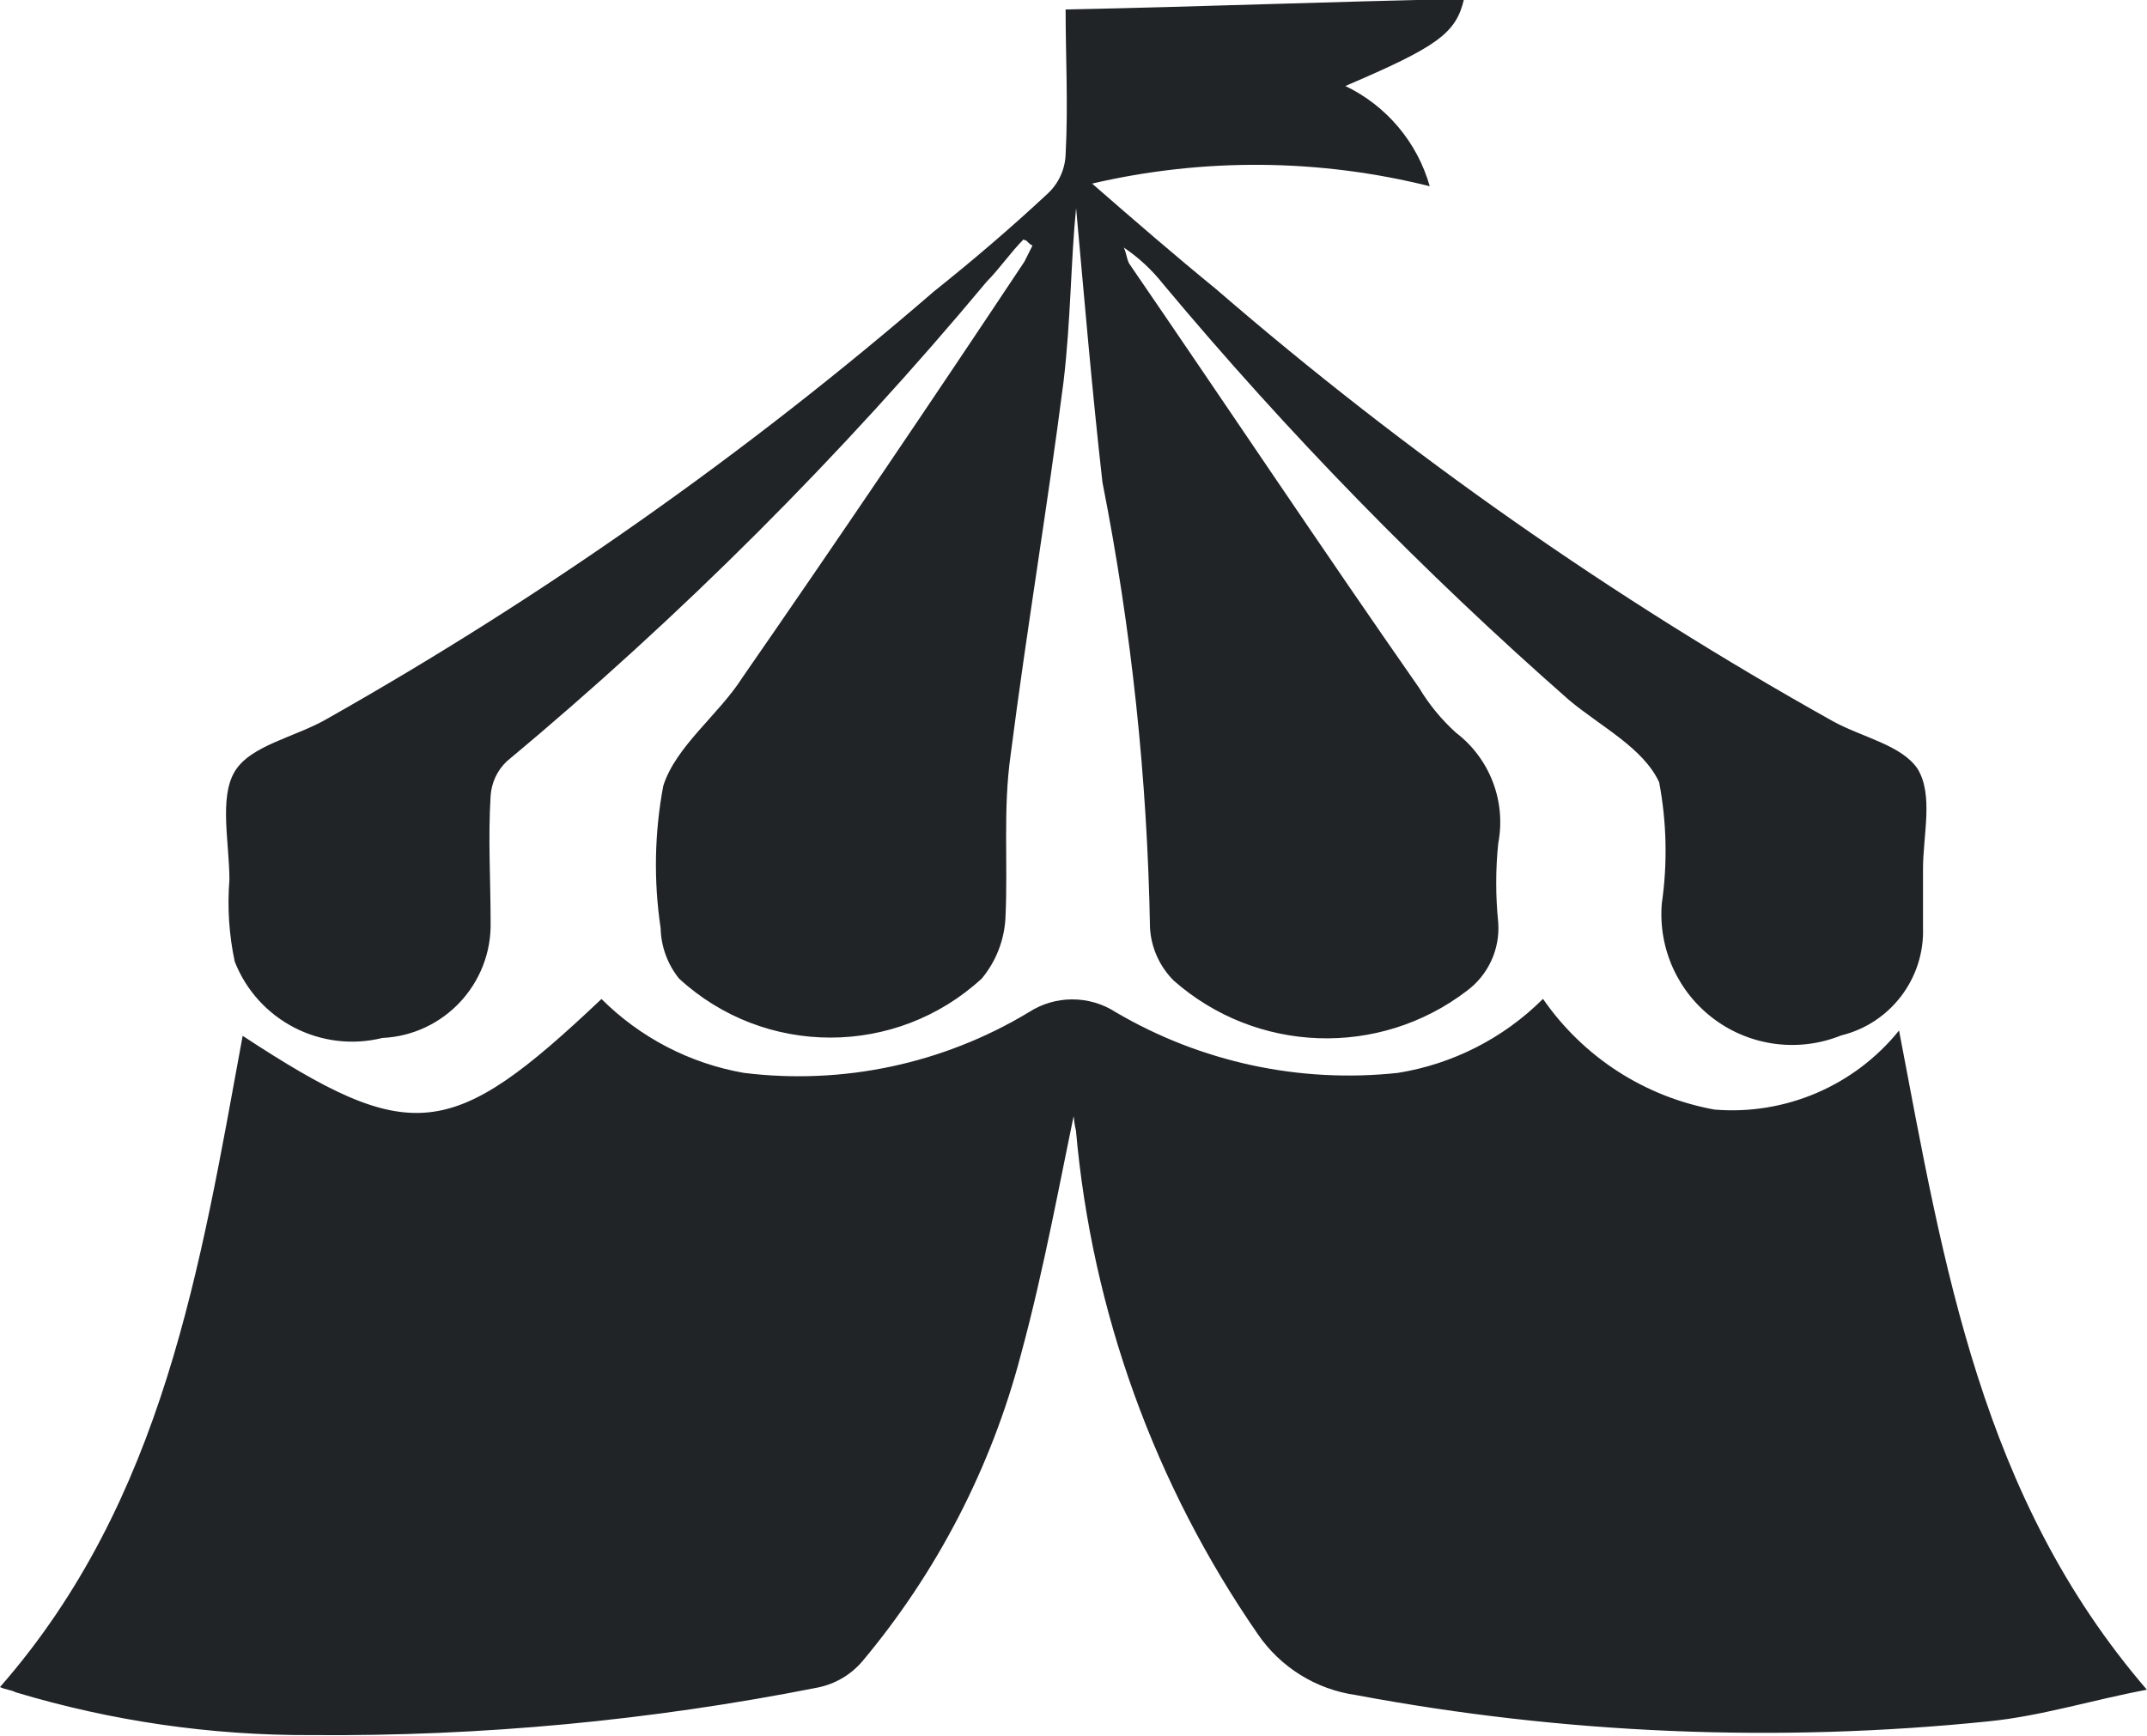
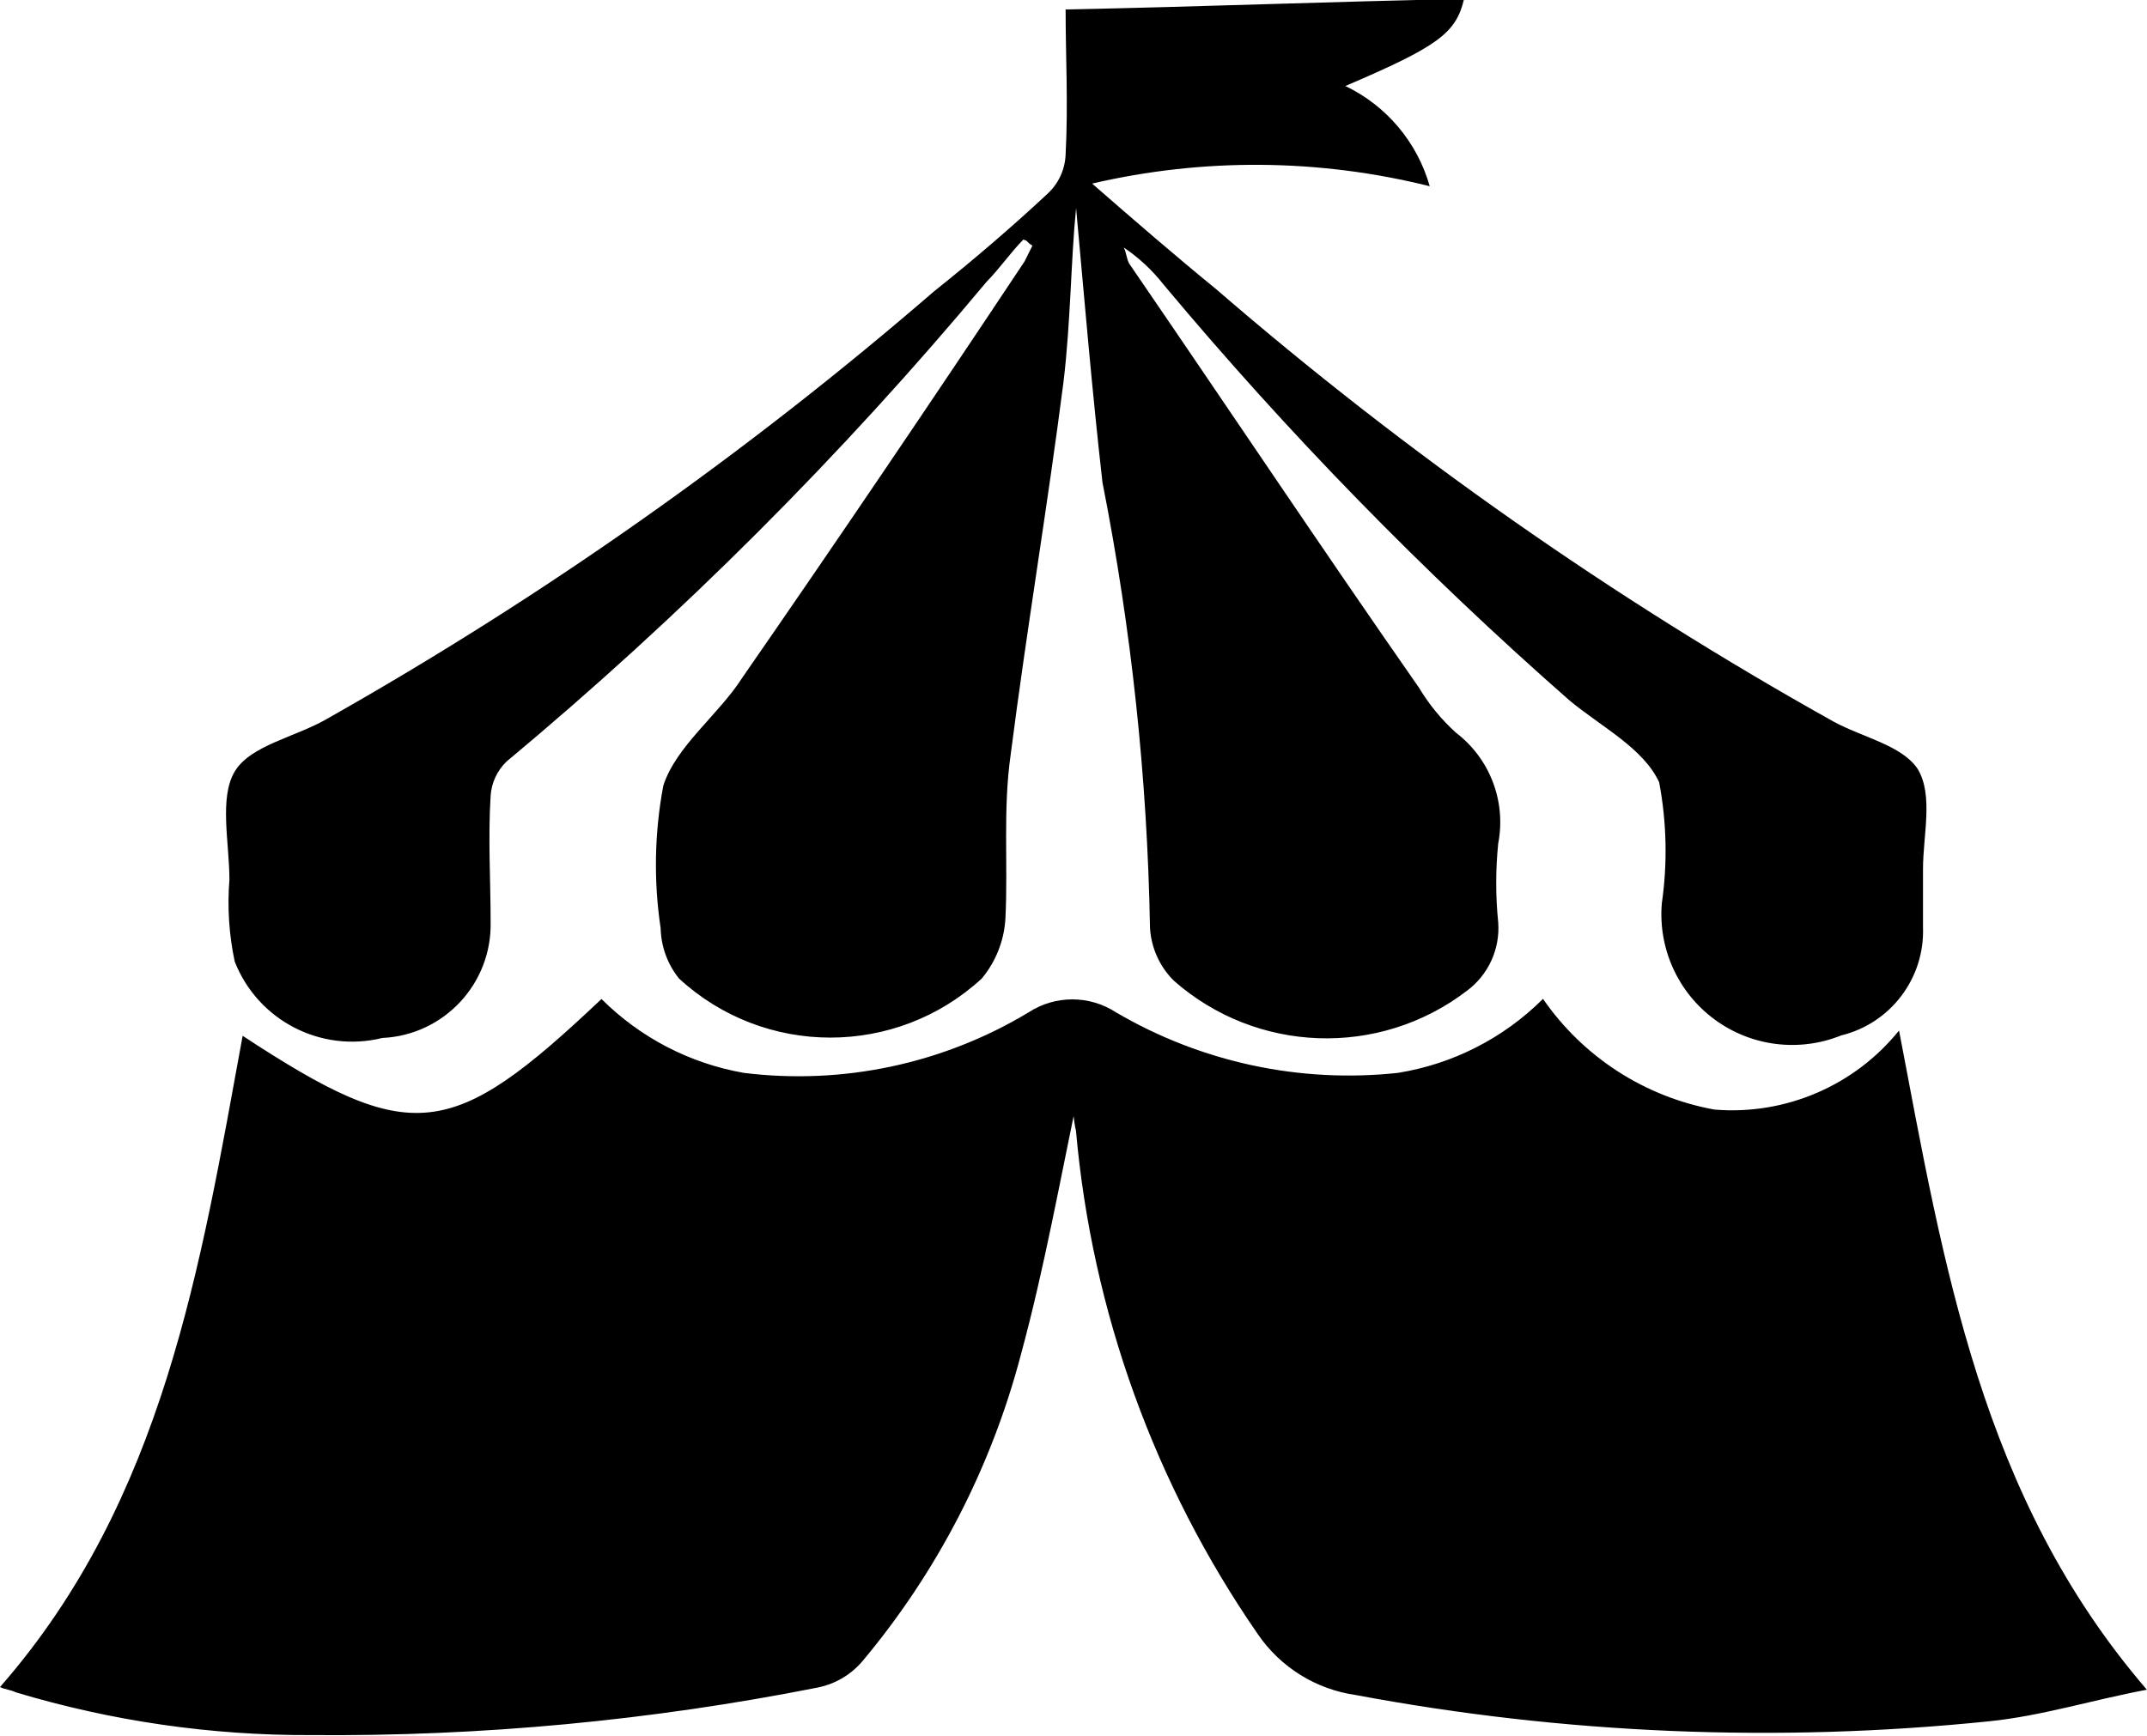
- <svg xmlns="http://www.w3.org/2000/svg" id="noun-circus-tent-2485301-EFF0F6" width="17.023" height="13.763" viewBox="0 0 17.023 13.763">
-   <path id="Path_105761" data-name="Path 105761" d="M18.053,55.736c-.146.69-.272,1.4-.46,2.091a6.264,6.264,0,0,1-1.255,2.426.627.627,0,0,1-.355.209,19.843,19.843,0,0,1-4.015.377A8.015,8.015,0,0,1,9.626,60.5c-.042-.021-.083-.021-.126-.042,1.3-1.485,1.59-3.346,1.924-5.165,1.338.878,1.652.837,2.845-.292a2.112,2.112,0,0,0,1.129.586,3.533,3.533,0,0,0,2.259-.481.635.635,0,0,1,.69,0,3.644,3.644,0,0,0,2.237.481A2.1,2.1,0,0,0,21.734,55a2.111,2.111,0,0,0,1.359.878,1.7,1.7,0,0,0,1.464-.627c.355,1.861.649,3.7,1.965,5.228-.44.083-.837.209-1.255.251a17.555,17.555,0,0,1-5.019-.209,1.133,1.133,0,0,1-.774-.481,8.313,8.313,0,0,1-1.443-3.995c-.021-.083-.021-.188-.042-.272.062-.02.062-.042.062-.042Z" transform="translate(-9.5 -47.078)" fill="#202427" />
-   <path id="Path_105762" data-name="Path 105762" d="M24.389,19c-.1.1-.188.23-.292.335a29.759,29.759,0,0,1-3.807,3.806.415.415,0,0,0-.126.272c-.021.335,0,.669,0,1a.9.9,0,0,1-.858.92,1,1,0,0,1-1.171-.606,2.255,2.255,0,0,1-.042-.649c0-.292-.083-.649.042-.858s.481-.272.732-.418a29.721,29.721,0,0,0,4.81-3.388c.314-.251.606-.5.9-.774a.446.446,0,0,0,.146-.314c.021-.4,0-.774,0-1.15,1.068-.021,2.113-.063,3.159-.083-.063.272-.209.377-.941.69a1.264,1.264,0,0,1,.669.795,5.709,5.709,0,0,0-2.677-.021c.335.292.649.564.983.837a29.441,29.441,0,0,0,4.894,3.429c.23.126.544.188.669.377.126.209.042.523.042.795v.46a.851.851,0,0,1-.649.858,1.037,1.037,0,0,1-1.422-1.046,2.929,2.929,0,0,0-.021-.962c-.126-.272-.46-.44-.711-.649a29.911,29.911,0,0,1-3.22-3.3,1.385,1.385,0,0,0-.314-.292c.021.042.021.083.042.126.774,1.129,1.527,2.259,2.3,3.367a1.554,1.554,0,0,0,.292.355.892.892,0,0,1,.335.878,3.1,3.1,0,0,0,0,.627.619.619,0,0,1-.251.544,1.831,1.831,0,0,1-2.322-.083.644.644,0,0,1-.188-.418,20.066,20.066,0,0,0-.377-3.534c-.083-.732-.146-1.485-.209-2.175-.042.418-.042.9-.1,1.381-.126.983-.292,1.965-.418,2.949-.063.44-.021.858-.042,1.3a.817.817,0,0,1-.188.481,1.772,1.772,0,0,1-2.4,0,.662.662,0,0,1-.146-.4,3.391,3.391,0,0,1,.021-1.129c.1-.314.44-.564.627-.858.753-1.087,1.506-2.2,2.237-3.3l.063-.126c-.042-.023-.042-.044-.063-.044Z" transform="translate(-16.274 -17.101)" fill="#202427" />
+ <svg xmlns="http://www.w3.org/2000/svg" data-name="gradient-btn-icon" id="noun-circus-tent-2485301-EFF0F6" width="17.023" height="13.763" viewBox="0 0 17.023 13.763">
+   <path id="Path_105761" data-name="Path 105761" d="M18.053,55.736c-.146.69-.272,1.4-.46,2.091a6.264,6.264,0,0,1-1.255,2.426.627.627,0,0,1-.355.209,19.843,19.843,0,0,1-4.015.377A8.015,8.015,0,0,1,9.626,60.5c-.042-.021-.083-.021-.126-.042,1.3-1.485,1.59-3.346,1.924-5.165,1.338.878,1.652.837,2.845-.292a2.112,2.112,0,0,0,1.129.586,3.533,3.533,0,0,0,2.259-.481.635.635,0,0,1,.69,0,3.644,3.644,0,0,0,2.237.481A2.1,2.1,0,0,0,21.734,55a2.111,2.111,0,0,0,1.359.878,1.7,1.7,0,0,0,1.464-.627c.355,1.861.649,3.7,1.965,5.228-.44.083-.837.209-1.255.251a17.555,17.555,0,0,1-5.019-.209,1.133,1.133,0,0,1-.774-.481,8.313,8.313,0,0,1-1.443-3.995c-.021-.083-.021-.188-.042-.272.062-.02.062-.042.062-.042Z" transform="translate(-9.5 -47.078)" />
+   <path id="Path_105762" data-name="Path 105762" d="M24.389,19c-.1.1-.188.23-.292.335a29.759,29.759,0,0,1-3.807,3.806.415.415,0,0,0-.126.272c-.021.335,0,.669,0,1a.9.9,0,0,1-.858.92,1,1,0,0,1-1.171-.606,2.255,2.255,0,0,1-.042-.649c0-.292-.083-.649.042-.858s.481-.272.732-.418a29.721,29.721,0,0,0,4.81-3.388c.314-.251.606-.5.9-.774a.446.446,0,0,0,.146-.314c.021-.4,0-.774,0-1.15,1.068-.021,2.113-.063,3.159-.083-.063.272-.209.377-.941.69a1.264,1.264,0,0,1,.669.795,5.709,5.709,0,0,0-2.677-.021c.335.292.649.564.983.837a29.441,29.441,0,0,0,4.894,3.429c.23.126.544.188.669.377.126.209.042.523.042.795v.46a.851.851,0,0,1-.649.858,1.037,1.037,0,0,1-1.422-1.046,2.929,2.929,0,0,0-.021-.962c-.126-.272-.46-.44-.711-.649a29.911,29.911,0,0,1-3.22-3.3,1.385,1.385,0,0,0-.314-.292c.021.042.021.083.042.126.774,1.129,1.527,2.259,2.3,3.367a1.554,1.554,0,0,0,.292.355.892.892,0,0,1,.335.878,3.1,3.1,0,0,0,0,.627.619.619,0,0,1-.251.544,1.831,1.831,0,0,1-2.322-.083.644.644,0,0,1-.188-.418,20.066,20.066,0,0,0-.377-3.534c-.083-.732-.146-1.485-.209-2.175-.042.418-.042.9-.1,1.381-.126.983-.292,1.965-.418,2.949-.063.44-.021.858-.042,1.3a.817.817,0,0,1-.188.481,1.772,1.772,0,0,1-2.4,0,.662.662,0,0,1-.146-.4,3.391,3.391,0,0,1,.021-1.129c.1-.314.44-.564.627-.858.753-1.087,1.506-2.2,2.237-3.3l.063-.126c-.042-.023-.042-.044-.063-.044Z" transform="translate(-16.274 -17.101)" />
</svg>
